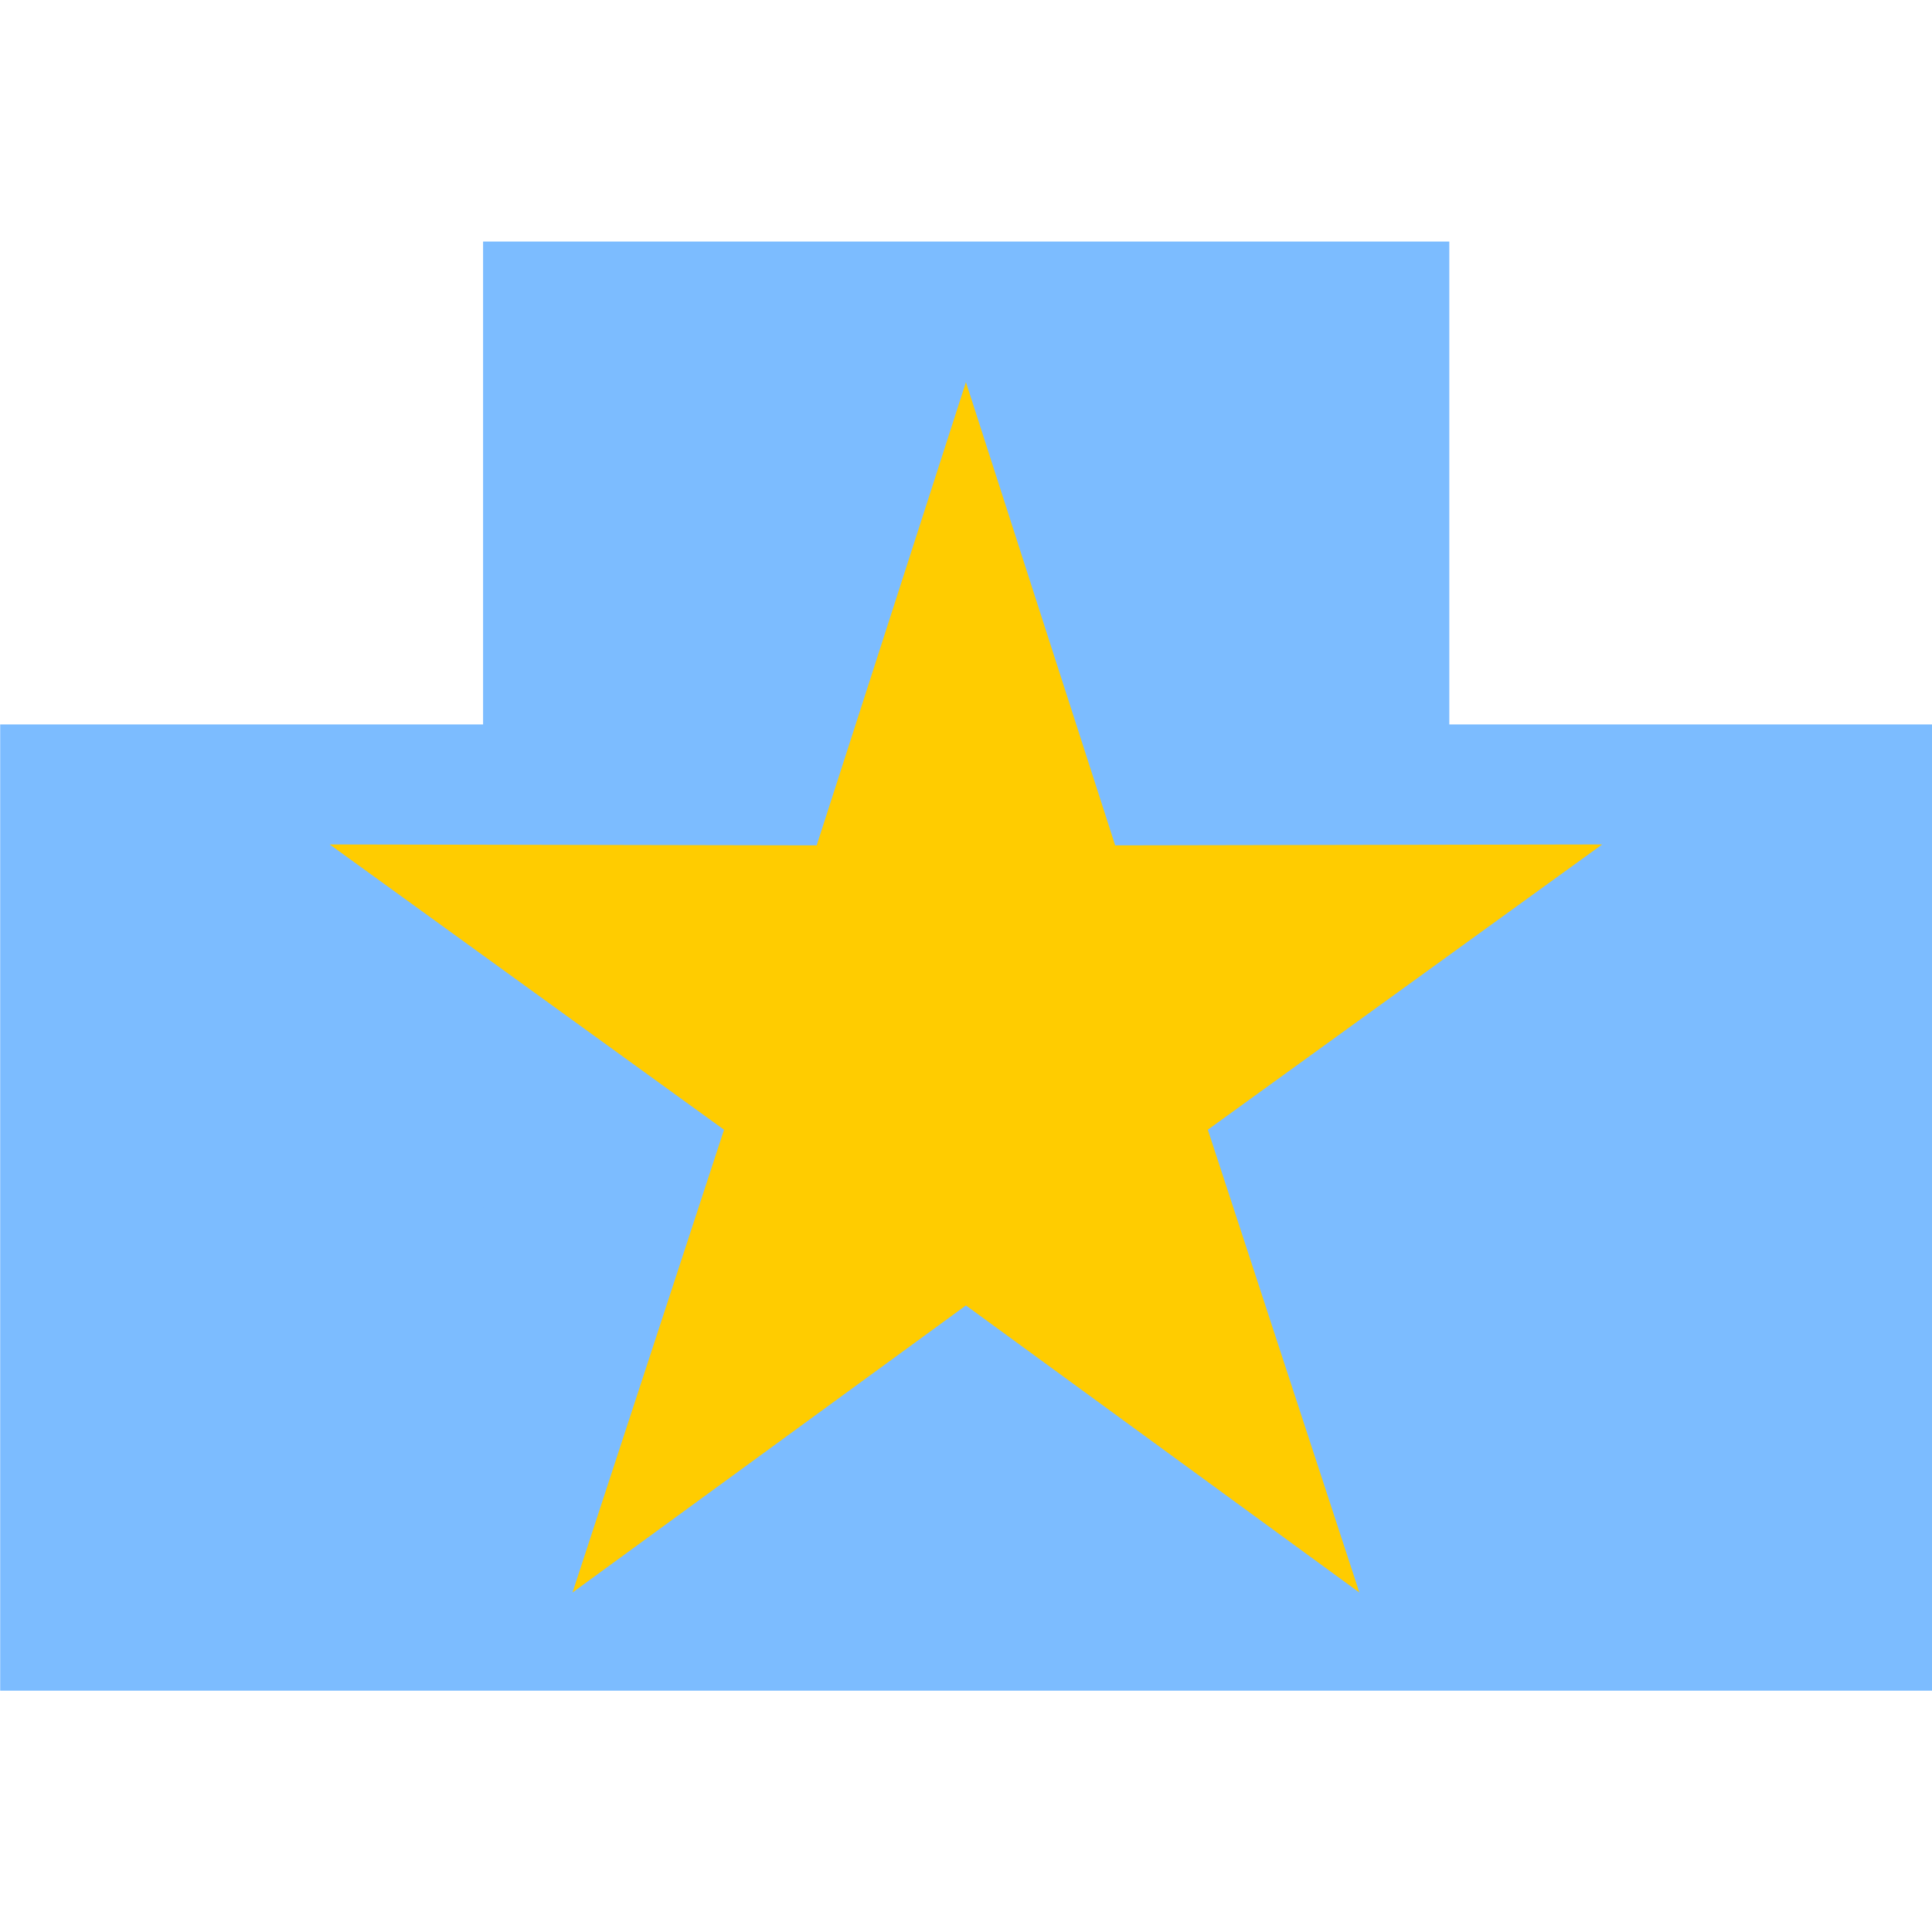
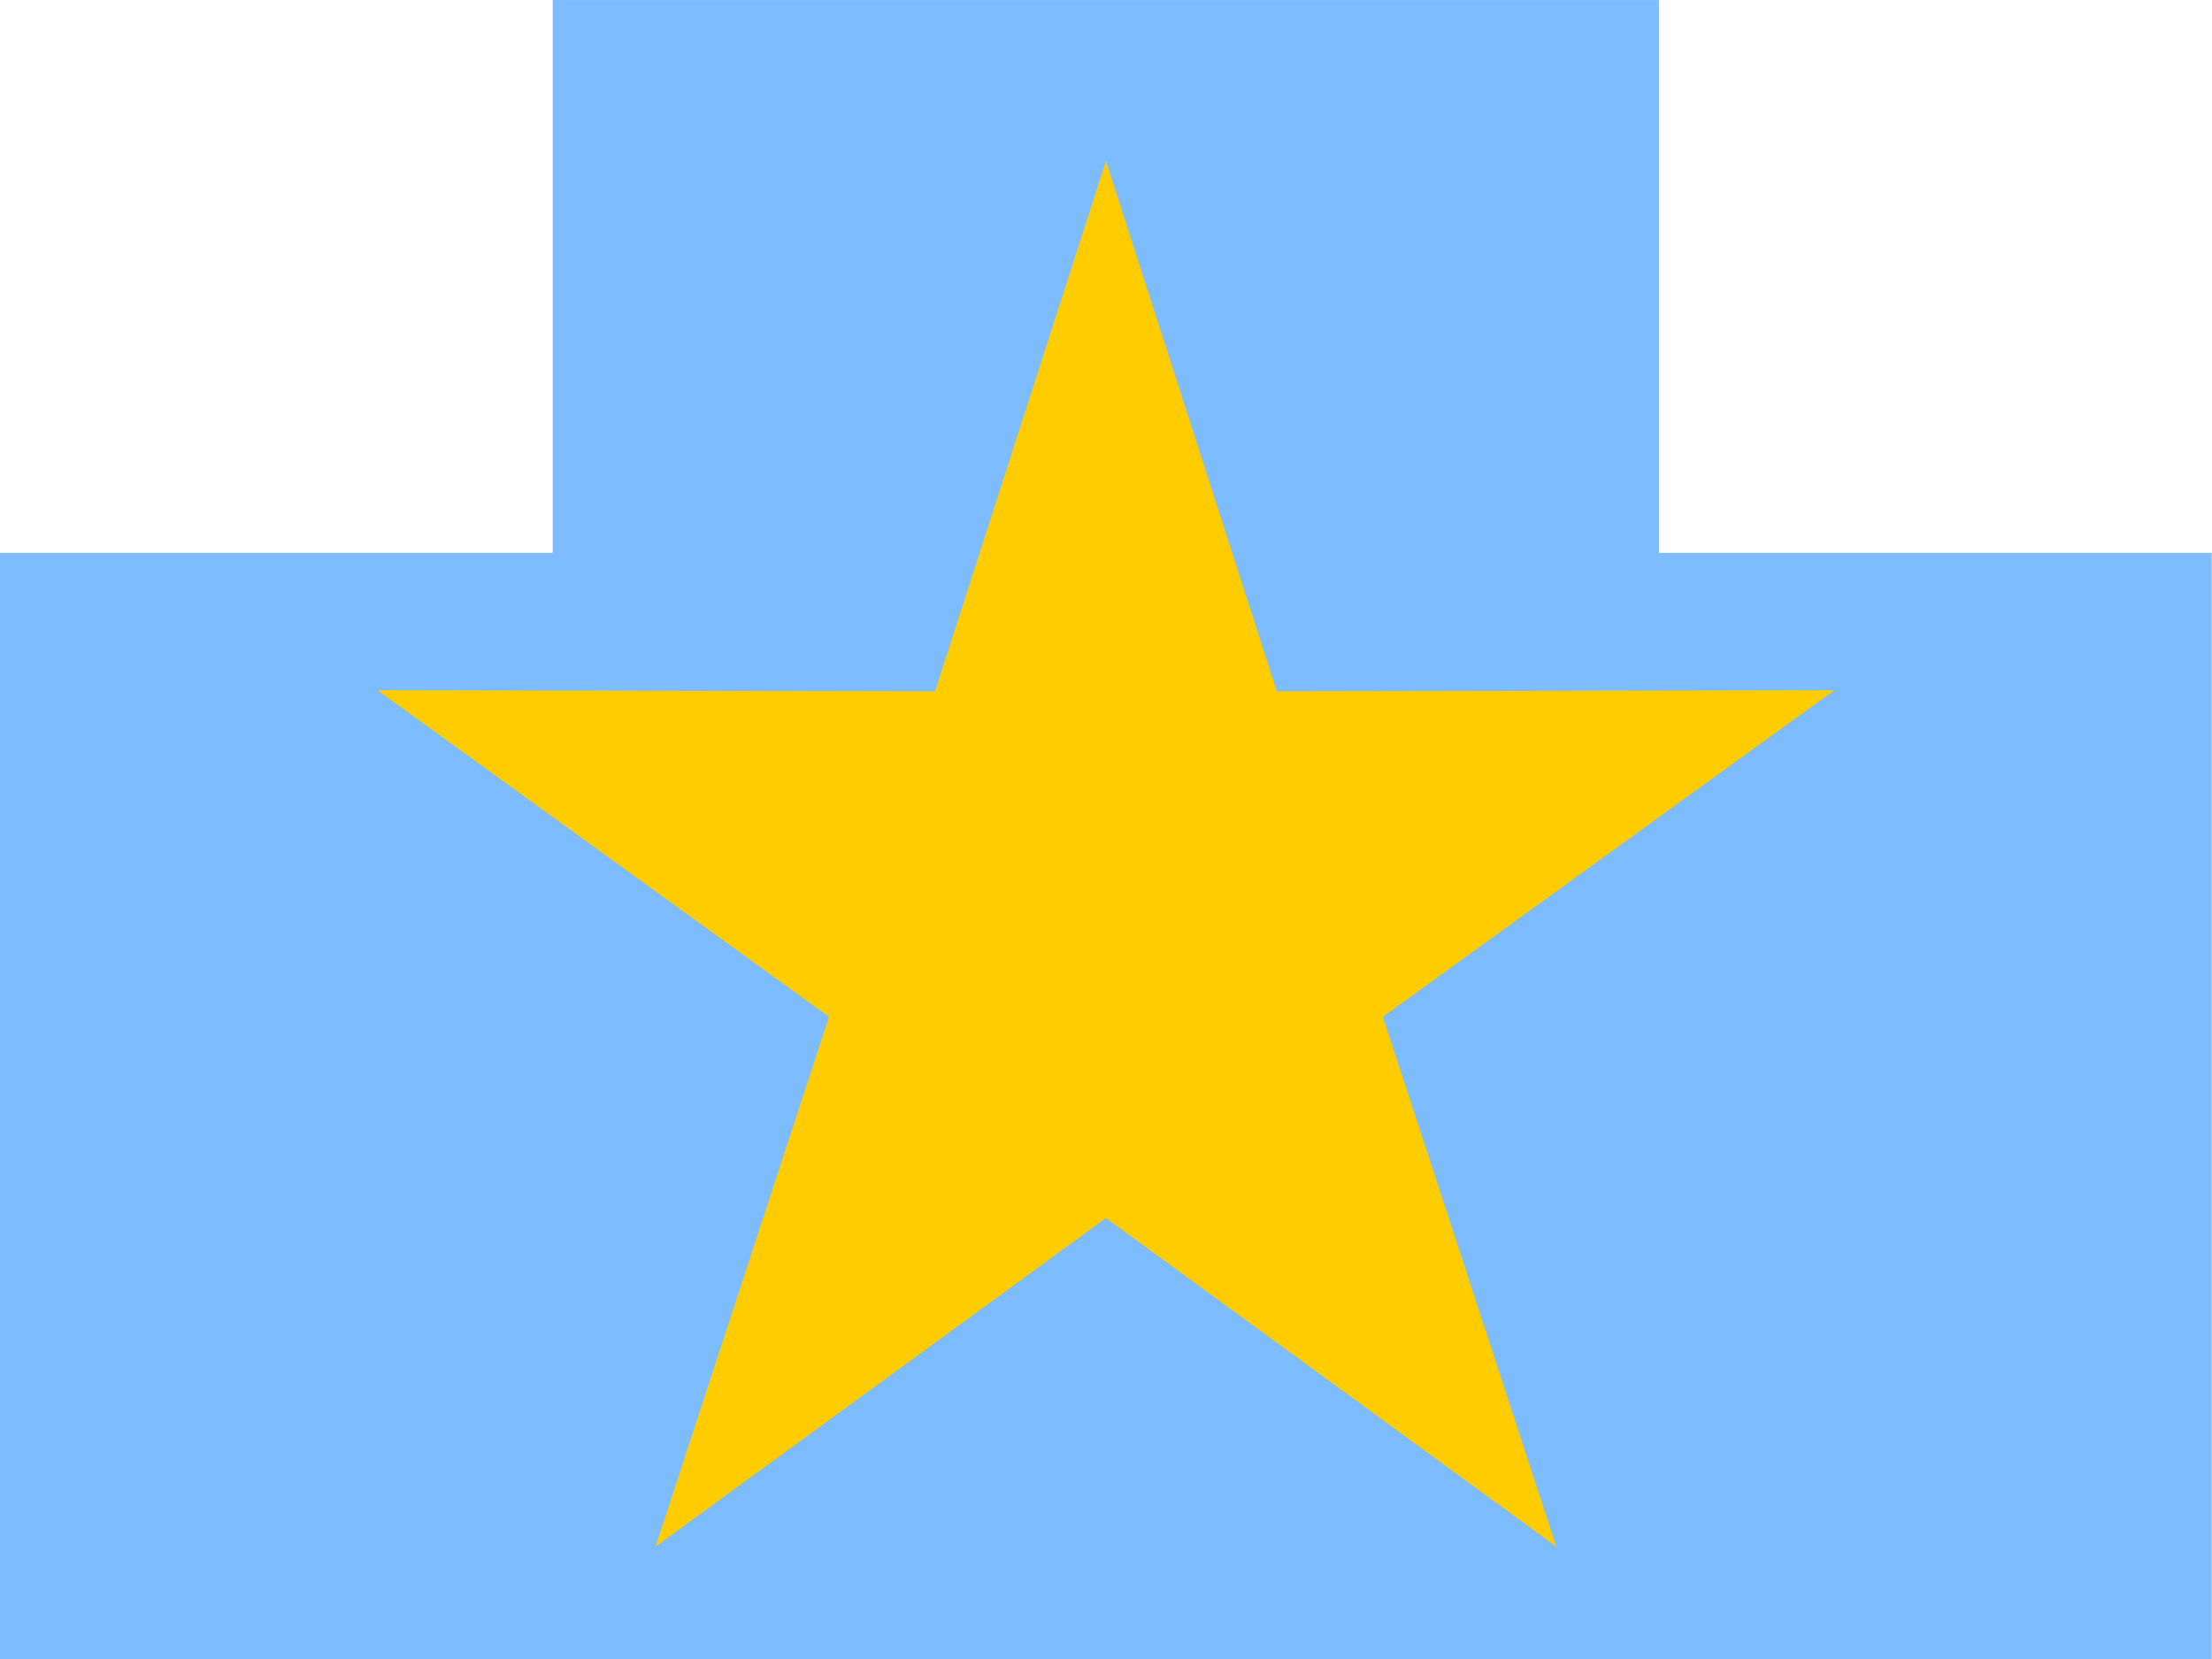
- <svg xmlns="http://www.w3.org/2000/svg" width="16" height="16" viewBox="0 0 4.233 4.233" version="1.1" id="svg1" xml:space="preserve">
+ <svg xmlns="http://www.w3.org/2000/svg" width="16" height="12" viewBox="0 0 4.233 3.175" version="1.1" id="svg1" xml:space="preserve">
  <defs id="defs1" />
-   <g id="layer1" transform="translate(-23.89057,-0.05776847)">
-     <rect style="fill:#7cbcff;fill-opacity:1;stroke-width:0.818;stroke-dasharray:none" id="rect18" width="4.233" height="2.117" x="23.891" y="1.645" />
-     <rect style="fill:#7cbcff;fill-opacity:1;stroke-width:0.578;stroke-dasharray:none" id="rect19" width="2.117" height="2.117" x="0.587" y="-27.066" transform="rotate(90)" />
-     <path style="fill:#ffcc00;fill-opacity:1;stroke:none;stroke-width:0.265;stroke-dasharray:none" id="path22" d="m 21.509,-0.614 0.327,1.015 1.067,-0.002 -0.864,0.625 0.332,1.014 -0.862,-0.629 -0.862,0.629 0.332,-1.014 -0.864,-0.625 1.067,0.002 z" transform="translate(4.497917,1.508962)" />
+   <g id="layer2" transform="translate(13.22917,5.820832)">
+     <rect style="fill:#7cbcff;fill-opacity:1;stroke-width:0.818;stroke-dasharray:none" id="rect18" width="4.233" height="2.117" x="10.661" y="-4.705" transform="translate(-23.89057,-0.05776847)" />
+     <rect style="fill:#7cbcff;fill-opacity:1;stroke-width:0.578;stroke-dasharray:none" id="rect19" width="2.117" height="2.117" x="-5.763" y="-13.836" transform="rotate(90,-11.9164,-11.97417)" />
+     <path style="fill:#ffcc00;fill-opacity:1;stroke:none;stroke-width:0.265;stroke-dasharray:none" id="path22" d="m 21.509,-0.614 0.327,1.015 1.067,-0.002 -0.864,0.625 0.332,1.014 -0.862,-0.629 -0.862,0.629 0.332,-1.014 -0.864,-0.625 1.067,0.002 z" transform="translate(-32.62182,-4.898806)" />
  </g>
</svg>
